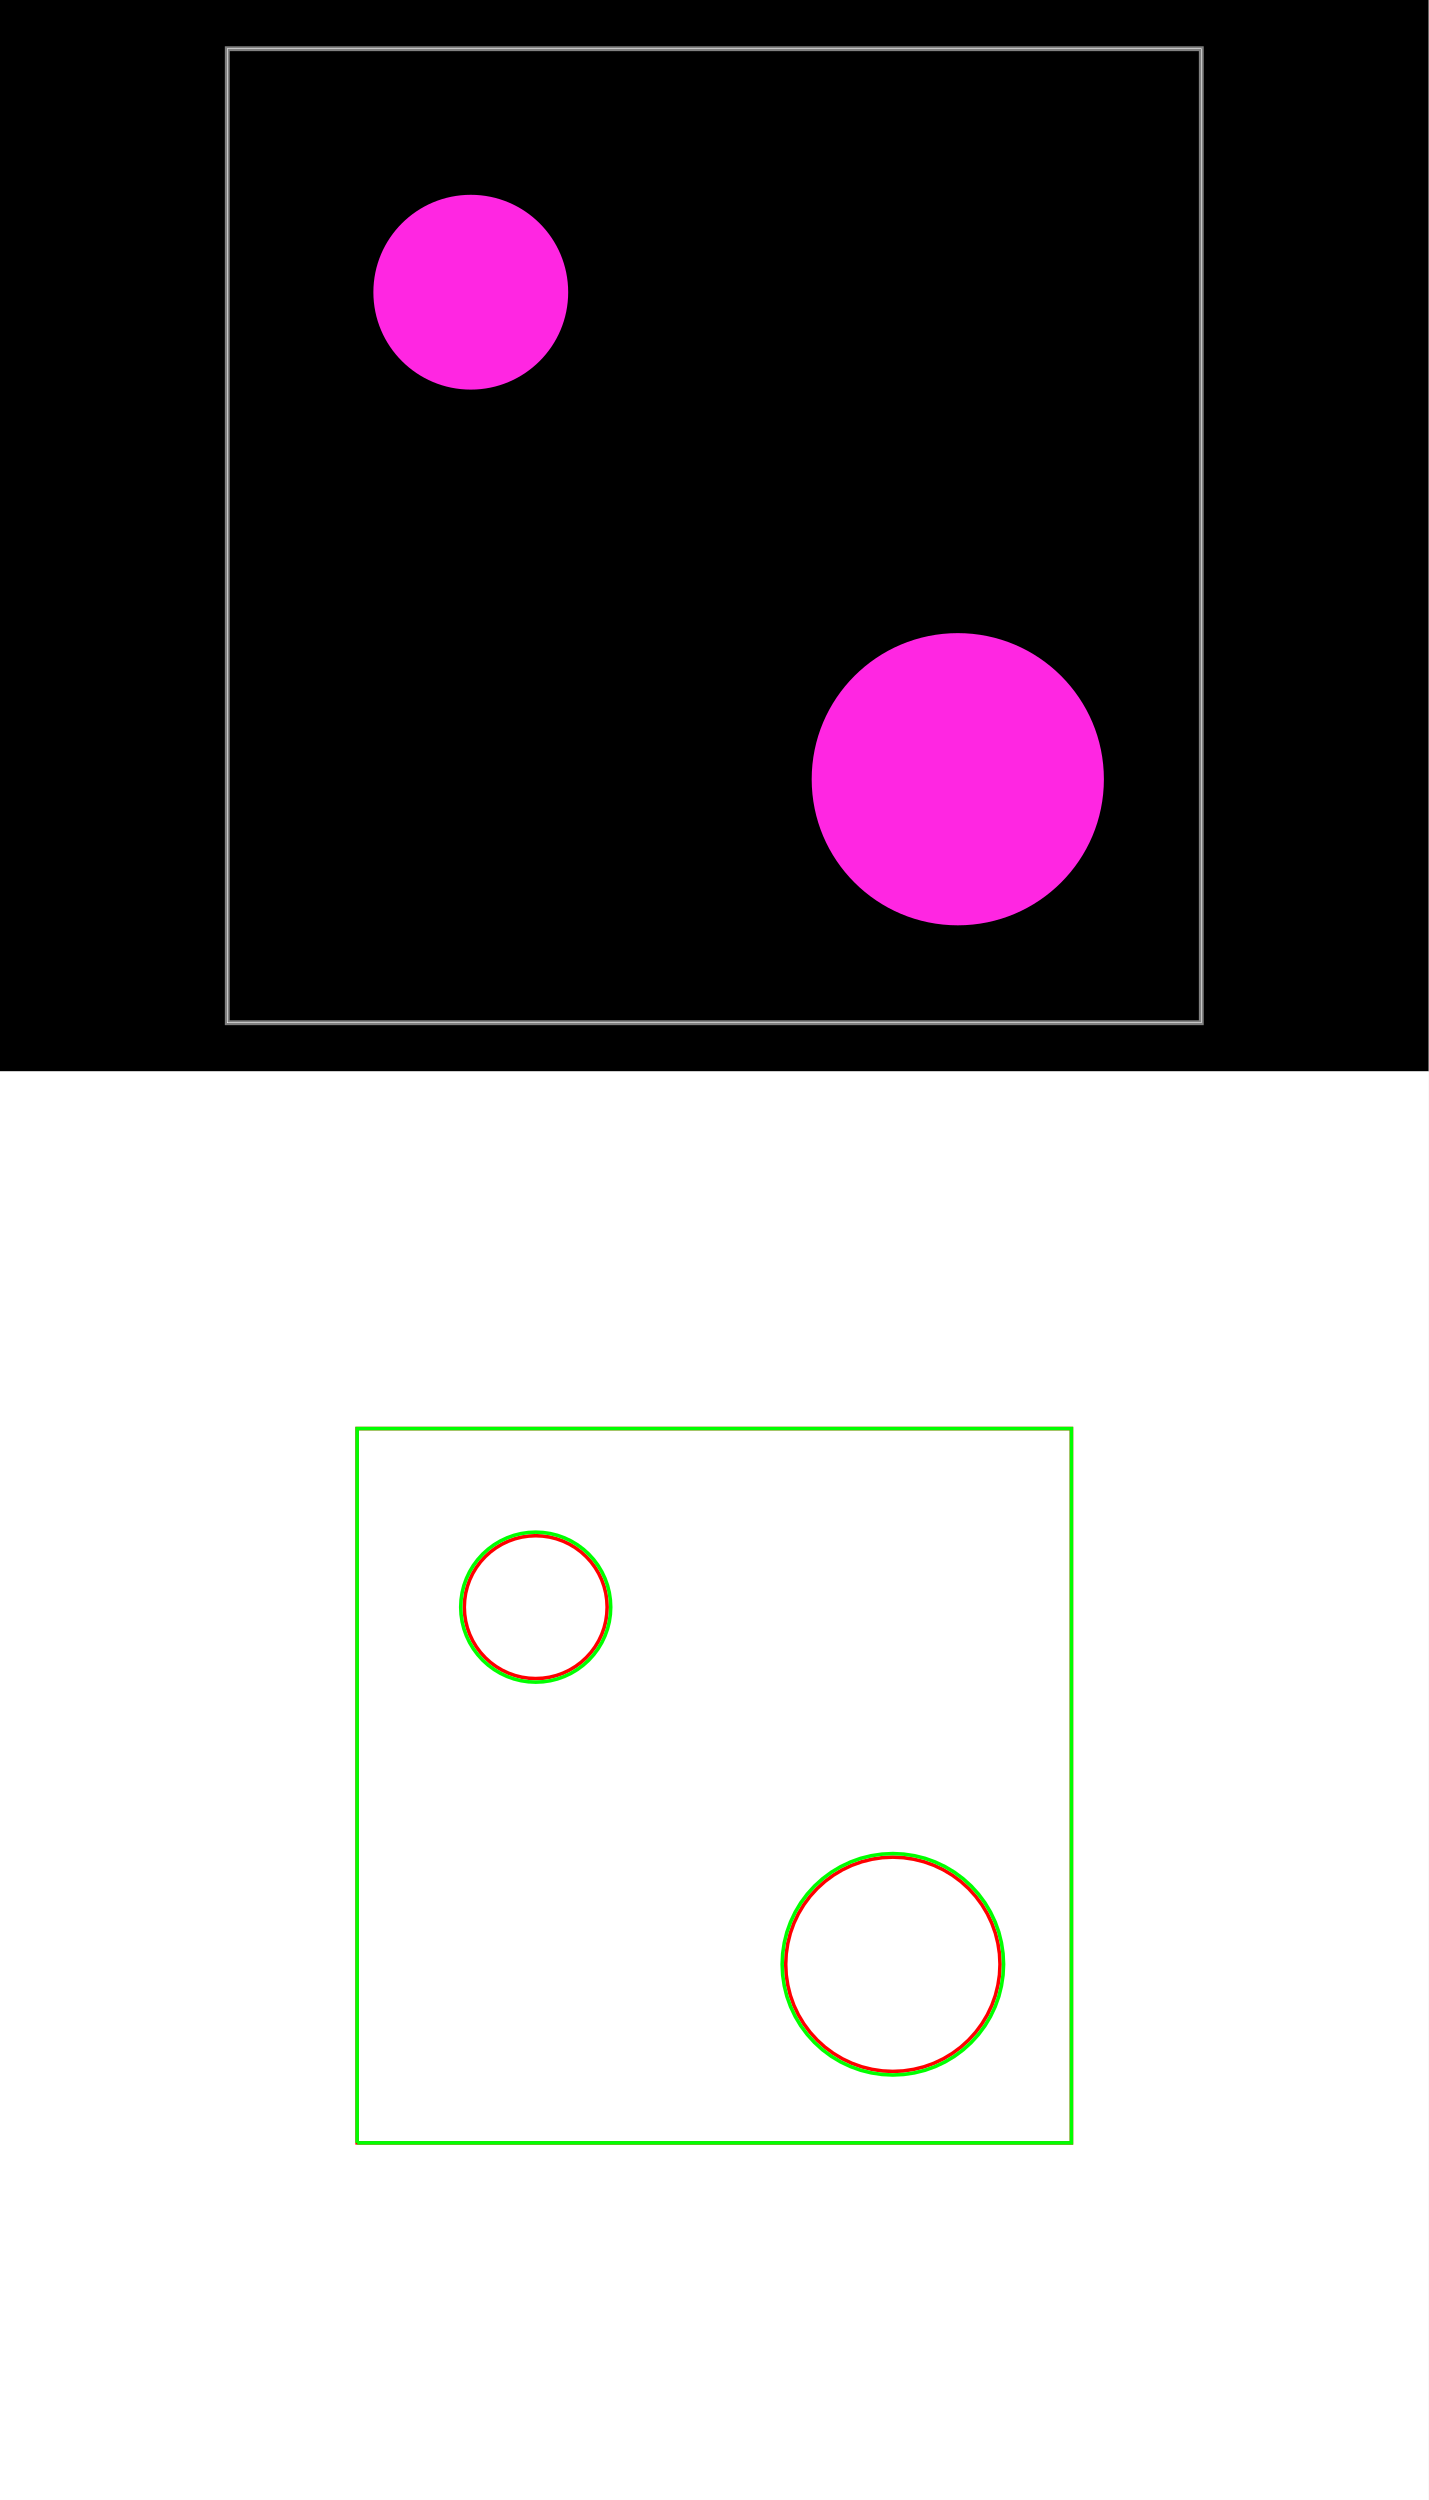
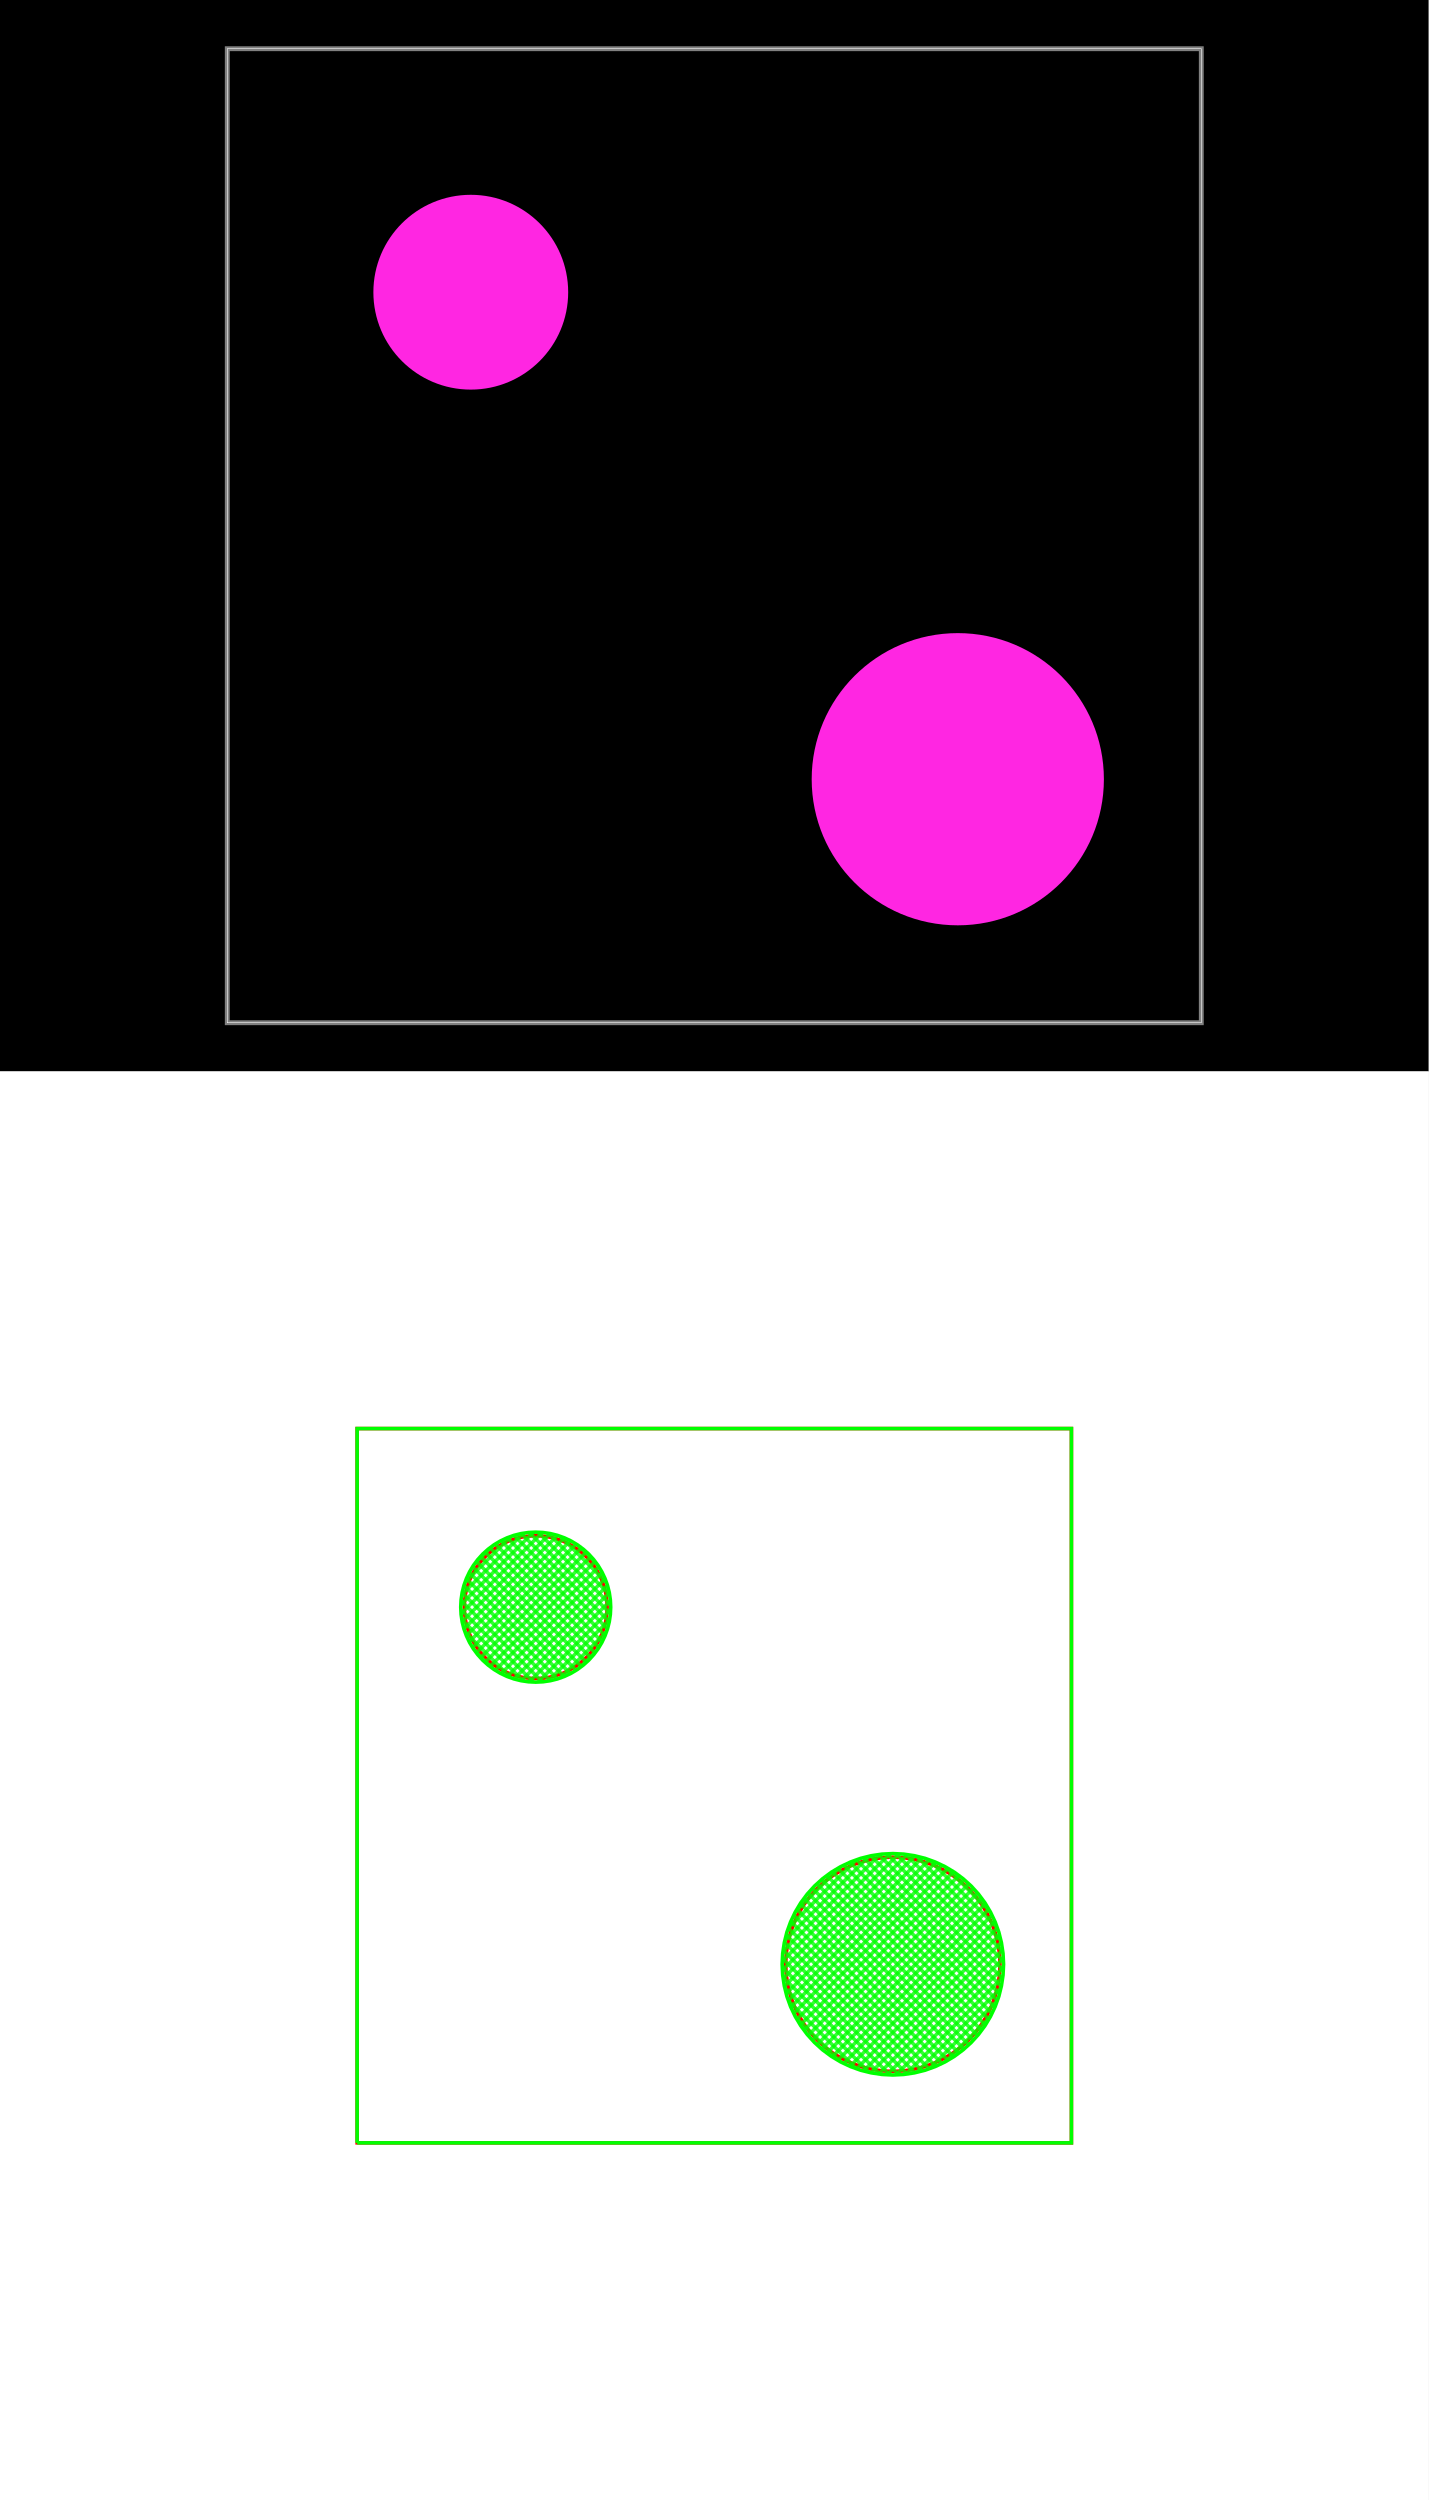
<svg xmlns="http://www.w3.org/2000/svg" width="800" height="1400" viewBox="0 0 800 1400">
  <g transform="translate(0, 0)">
    <style />
    <rect class="boundary" x="0" y="0" fill="#000" width="800" height="600" data-type="pcb_background" data-pcb-layer="global" />
    <rect class="pcb-boundary" fill="none" stroke="#fff" stroke-width="0.3" x="127.273" y="27.273" width="545.455" height="545.455" data-type="pcb_boundary" data-pcb-layer="global" />
    <path class="pcb-board" d="M 127.273 572.727 L 672.727 572.727 L 672.727 27.273 L 127.273 27.273 Z" fill="none" stroke="rgba(255, 255, 255, 0.5)" stroke-width="2.727" data-type="pcb_board" data-pcb-layer="board" />
    <circle class="pcb-cutout pcb-cutout-circle" cx="263.636" cy="163.636" r="54.545" fill="#FF26E2" data-type="pcb_cutout" data-pcb-layer="drill" />
    <circle class="pcb-cutout pcb-cutout-circle" cx="536.364" cy="436.364" r="81.818" fill="#FF26E2" data-type="pcb_cutout" data-pcb-layer="drill" />
  </g>
  <g transform="translate(0, 600) scale(20, 20) translate(19.9, 19.9)">
    <rect x="-19.9" y="-19.9" width="40" height="40" fill="white" />
    <g transform="matrix(1 0 0 -1 0 0.2)">
      <g transform="matrix(1,0,0,1,0,0)">
        <path d="M -9.9 -9.9 L 10.1 -9.9 L 10.1 10.1 L -9.9 10.1 L -9.9 -9.9 L -9.9 -9.9 Z" fill="none" stroke="#FF0000" stroke-width="0.1" />
      </g>
      <g transform="matrix(1,0,0,1,0,0)">
        <path d="M -9.9 -9.9 L 10.1 -9.9 L 10.1 10.1 L -9.9 10.1 L -9.9 -9.9 L -9.9 -9.9" fill="none" stroke="#00FF00" stroke-width="0.1" />
      </g>
      <g transform="matrix(1,0,0,1,0,0)">
        <path d="M -2.9 5.1 L -2.91 5.296 L -2.938 5.49 L -2.986 5.681 L -3.052 5.865 L -3.136 6.043 L -3.237 6.211 L -3.354 6.369 L -3.486 6.514 L -3.631 6.646 L -3.789 6.763 L -3.957 6.864 L -4.135 6.948 L -4.319 7.014 L -4.51 7.062 L -4.704 7.09 L -4.9 7.1 L -5.096 7.09 L -5.29 7.062 L -5.481 7.014 L -5.665 6.948 L -5.843 6.864 L -6.011 6.763 L -6.169 6.646 L -6.314 6.514 L -6.446 6.369 L -6.563 6.211 L -6.664 6.043 L -6.748 5.865 L -6.814 5.681 L -6.862 5.49 L -6.89 5.296 L -6.9 5.1 L -6.89 4.904 L -6.862 4.71 L -6.814 4.519 L -6.748 4.335 L -6.664 4.157 L -6.563 3.989 L -6.446 3.831 L -6.314 3.686 L -6.169 3.554 L -6.011 3.437 L -5.843 3.336 L -5.665 3.252 L -5.481 3.186 L -5.29 3.138 L -5.096 3.11 L -4.9 3.1 L -4.704 3.11 L -4.51 3.138 L -4.319 3.186 L -4.135 3.252 L -3.957 3.336 L -3.789 3.437 L -3.631 3.554 L -3.486 3.686 L -3.354 3.831 L -3.237 3.989 L -3.136 4.157 L -3.052 4.335 L -2.986 4.519 L -2.938 4.71 L -2.91 4.904 L -2.9 5.1 L -2.9 5.1 Z" fill="none" stroke="#FF0000" stroke-width="0.1" />
      </g>
      <g transform="matrix(1,0,0,1,0,0)">
+         <clipPath id="clip-1766780676915-nmr2dshlm__stack1">
+           <path d="M -2.8 5.1 L -2.81 5.306 L -2.84 5.51 L -2.89 5.71 L -2.96 5.904 L -3.048 6.09 L -3.154 6.267 L -3.277 6.432 L -3.415 6.585 L -3.568 6.723 L -3.733 6.846 L -3.91 6.952 L -4.096 7.04 L -4.29 7.11 L -4.49 7.16 L -4.694 7.19 L -4.9 7.2 L -5.106 7.19 L -5.31 7.16 L -5.51 7.11 L -5.704 7.04 L -5.89 6.952 L -6.067 6.846 L -6.232 6.723 L -6.385 6.585 L -6.523 6.432 L -6.646 6.267 L -6.752 6.09 L -6.84 5.904 L -6.91 5.71 L -6.96 5.51 L -6.99 5.306 L -7 5.1 L -6.99 4.894 L -6.96 4.69 L -6.91 4.49 L -6.84 4.296 L -6.752 4.11 L -6.646 3.933 L -6.523 3.768 L -6.385 3.615 L -6.232 3.477 L -6.067 3.354 L -5.89 3.248 L -5.704 3.16 L -5.51 3.09 L -5.31 3.04 L -5.106 3.01 L -4.9 3 L -4.694 3.01 L -4.49 3.04 L -4.29 3.09 L -4.096 3.16 L -3.91 3.248 L -3.733 3.354 L -3.568 3.477 L -3.415 3.615 L -3.277 3.768 L -3.154 3.933 L -3.048 4.11 L -2.96 4.296 L -2.89 4.49 L -2.84 4.69 L -2.81 4.894 L -2.8 5.1 L -2.8 5.1 Z" />
+         </clipPath>
+         <g clip-path="url(#clip-1766780676915-nmr2dshlm__stack1)">
+           <line x1="-3.054" y1="3" x2="-2.8" y2="3.254" stroke="#00FF00" stroke-width="0.1" stroke-opacity="0.8" />
+           <line x1="-3.309" y1="3" x2="-2.8" y2="3.509" stroke="#00FF00" stroke-width="0.1" stroke-opacity="0.8" />
+           <line x1="-3.563" y1="3" x2="-2.8" y2="3.763" stroke="#00FF00" stroke-width="0.1" stroke-opacity="0.8" />
+           <line x1="-3.818" y1="3" x2="-2.8" y2="4.018" stroke="#00FF00" stroke-width="0.1" stroke-opacity="0.8" />
+           <line x1="-4.073" y1="3" x2="-2.8" y2="4.273" stroke="#00FF00" stroke-width="0.1" stroke-opacity="0.8" />
+           <line x1="-4.327" y1="3" x2="-2.8" y2="4.527" stroke="#00FF00" stroke-width="0.1" stroke-opacity="0.8" />
+           <line x1="-4.582" y1="3" x2="-2.8" y2="4.782" stroke="#00FF00" stroke-width="0.1" stroke-opacity="0.8" />
+           <line x1="-4.836" y1="3" x2="-2.8" y2="5.036" stroke="#00FF00" stroke-width="0.1" stroke-opacity="0.8" />
+           <line x1="-5.091" y1="3" x2="-2.8" y2="5.291" stroke="#00FF00" stroke-width="0.1" stroke-opacity="0.8" />
+           <line x1="-5.345" y1="3" x2="-2.8" y2="5.545" stroke="#00FF00" stroke-width="0.1" stroke-opacity="0.8" />
+           <line x1="-5.6" y1="3" x2="-2.8" y2="5.8" stroke="#00FF00" stroke-width="0.1" stroke-opacity="0.8" />
+           <line x1="-5.854" y1="3" x2="-2.8" y2="6.054" stroke="#00FF00" stroke-width="0.1" stroke-opacity="0.8" />
+           <line x1="-6.109" y1="3" x2="-2.8" y2="6.309" stroke="#00FF00" stroke-width="0.1" stroke-opacity="0.8" />
+           <line x1="-6.364" y1="3" x2="-2.8" y2="6.564" stroke="#00FF00" stroke-width="0.1" stroke-opacity="0.8" />
+           <line x1="-6.618" y1="3" x2="-2.8" y2="6.818" stroke="#00FF00" stroke-width="0.1" stroke-opacity="0.8" />
+           <line x1="-6.873" y1="3" x2="-2.8" y2="7.073" stroke="#00FF00" stroke-width="0.1" stroke-opacity="0.8" />
+           <line x1="-7" y1="3.127" x2="-2.927" y2="7.2" stroke="#00FF00" stroke-width="0.1" stroke-opacity="0.8" />
+           <line x1="-7" y1="3.382" x2="-3.182" y2="7.2" stroke="#00FF00" stroke-width="0.1" stroke-opacity="0.8" />
+           <line x1="-7" y1="3.636" x2="-3.436" y2="7.2" stroke="#00FF00" stroke-width="0.1" stroke-opacity="0.8" />
+           <line x1="-7" y1="3.891" x2="-3.691" y2="7.2" stroke="#00FF00" stroke-width="0.1" stroke-opacity="0.8" />
+           <line x1="-7" y1="4.146" x2="-3.946" y2="7.2" stroke="#00FF00" stroke-width="0.1" stroke-opacity="0.8" />
+           <line x1="-7" y1="4.4" x2="-4.2" y2="7.2" stroke="#00FF00" stroke-width="0.1" stroke-opacity="0.8" />
+           <line x1="-7" y1="4.655" x2="-4.455" y2="7.2" stroke="#00FF00" stroke-width="0.1" stroke-opacity="0.8" />
+           <line x1="-7" y1="4.909" x2="-4.709" y2="7.2" stroke="#00FF00" stroke-width="0.1" stroke-opacity="0.8" />
+           <line x1="-7" y1="5.164" x2="-4.964" y2="7.2" stroke="#00FF00" stroke-width="0.1" stroke-opacity="0.8" />
+           <line x1="-7" y1="5.418" x2="-5.218" y2="7.2" stroke="#00FF00" stroke-width="0.1" stroke-opacity="0.8" />
+           <line x1="-7" y1="5.673" x2="-5.473" y2="7.2" stroke="#00FF00" stroke-width="0.1" stroke-opacity="0.8" />
+           <line x1="-7" y1="5.927" x2="-5.727" y2="7.2" stroke="#00FF00" stroke-width="0.1" stroke-opacity="0.8" />
+           <line x1="-7" y1="6.182" x2="-5.982" y2="7.2" stroke="#00FF00" stroke-width="0.1" stroke-opacity="0.8" />
+           <line x1="-7" y1="6.437" x2="-6.237" y2="7.2" stroke="#00FF00" stroke-width="0.1" stroke-opacity="0.8" />
+           <line x1="-7" y1="6.691" x2="-6.491" y2="7.2" stroke="#00FF00" stroke-width="0.1" stroke-opacity="0.8" />
+           <line x1="-7" y1="6.946" x2="-6.746" y2="7.2" stroke="#00FF00" stroke-width="0.1" stroke-opacity="0.8" />
+           <line x1="-2.8" y1="6.946" x2="-3.054" y2="7.2" stroke="#00FF00" stroke-width="0.1" stroke-opacity="0.8" />
+           <line x1="-2.8" y1="6.691" x2="-3.309" y2="7.2" stroke="#00FF00" stroke-width="0.1" stroke-opacity="0.8" />
+           <line x1="-2.8" y1="6.437" x2="-3.563" y2="7.2" stroke="#00FF00" stroke-width="0.1" stroke-opacity="0.8" />
+           <line x1="-2.8" y1="6.182" x2="-3.818" y2="7.2" stroke="#00FF00" stroke-width="0.1" stroke-opacity="0.8" />
+           <line x1="-2.8" y1="5.927" x2="-4.073" y2="7.2" stroke="#00FF00" stroke-width="0.1" stroke-opacity="0.8" />
+           <line x1="-2.8" y1="5.673" x2="-4.327" y2="7.2" stroke="#00FF00" stroke-width="0.1" stroke-opacity="0.8" />
+           <line x1="-2.8" y1="5.418" x2="-4.582" y2="7.2" stroke="#00FF00" stroke-width="0.1" stroke-opacity="0.8" />
+           <line x1="-2.8" y1="5.164" x2="-4.836" y2="7.2" stroke="#00FF00" stroke-width="0.1" stroke-opacity="0.8" />
+           <line x1="-2.8" y1="4.909" x2="-5.091" y2="7.2" stroke="#00FF00" stroke-width="0.1" stroke-opacity="0.8" />
+           <line x1="-2.8" y1="4.655" x2="-5.345" y2="7.2" stroke="#00FF00" stroke-width="0.1" stroke-opacity="0.8" />
+           <line x1="-2.8" y1="4.4" x2="-5.6" y2="7.2" stroke="#00FF00" stroke-width="0.1" stroke-opacity="0.8" />
+           <line x1="-2.8" y1="4.146" x2="-5.854" y2="7.2" stroke="#00FF00" stroke-width="0.1" stroke-opacity="0.8" />
+           <line x1="-2.8" y1="3.891" x2="-6.109" y2="7.2" stroke="#00FF00" stroke-width="0.1" stroke-opacity="0.8" />
+           <line x1="-2.8" y1="3.636" x2="-6.364" y2="7.2" stroke="#00FF00" stroke-width="0.1" stroke-opacity="0.8" />
+           <line x1="-2.8" y1="3.382" x2="-6.618" y2="7.2" stroke="#00FF00" stroke-width="0.1" stroke-opacity="0.8" />
+           <line x1="-2.8" y1="3.127" x2="-6.873" y2="7.2" stroke="#00FF00" stroke-width="0.1" stroke-opacity="0.8" />
+           <line x1="-2.927" y1="3" x2="-7" y2="7.073" stroke="#00FF00" stroke-width="0.1" stroke-opacity="0.8" />
+           <line x1="-3.182" y1="3" x2="-7" y2="6.818" stroke="#00FF00" stroke-width="0.1" stroke-opacity="0.8" />
+           <line x1="-3.436" y1="3" x2="-7" y2="6.564" stroke="#00FF00" stroke-width="0.1" stroke-opacity="0.8" />
+           <line x1="-3.691" y1="3" x2="-7" y2="6.309" stroke="#00FF00" stroke-width="0.1" stroke-opacity="0.8" />
+           <line x1="-3.946" y1="3" x2="-7" y2="6.054" stroke="#00FF00" stroke-width="0.1" stroke-opacity="0.8" />
+           <line x1="-4.2" y1="3" x2="-7" y2="5.8" stroke="#00FF00" stroke-width="0.1" stroke-opacity="0.8" />
+           <line x1="-4.455" y1="3" x2="-7" y2="5.545" stroke="#00FF00" stroke-width="0.1" stroke-opacity="0.8" />
+           <line x1="-4.709" y1="3" x2="-7" y2="5.291" stroke="#00FF00" stroke-width="0.1" stroke-opacity="0.8" />
+           <line x1="-4.964" y1="3" x2="-7" y2="5.036" stroke="#00FF00" stroke-width="0.1" stroke-opacity="0.8" />
+           <line x1="-5.218" y1="3" x2="-7" y2="4.782" stroke="#00FF00" stroke-width="0.1" stroke-opacity="0.8" />
+           <line x1="-5.473" y1="3" x2="-7" y2="4.527" stroke="#00FF00" stroke-width="0.1" stroke-opacity="0.8" />
+           <line x1="-5.727" y1="3" x2="-7" y2="4.273" stroke="#00FF00" stroke-width="0.1" stroke-opacity="0.8" />
+           <line x1="-5.982" y1="3" x2="-7" y2="4.018" stroke="#00FF00" stroke-width="0.1" stroke-opacity="0.8" />
+           <line x1="-6.237" y1="3" x2="-7" y2="3.763" stroke="#00FF00" stroke-width="0.1" stroke-opacity="0.8" />
+           <line x1="-6.491" y1="3" x2="-7" y2="3.509" stroke="#00FF00" stroke-width="0.1" stroke-opacity="0.8" />
+           <line x1="-6.746" y1="3" x2="-7" y2="3.254" stroke="#00FF00" stroke-width="0.1" stroke-opacity="0.8" />
+         </g>
        <path d="M -2.8 5.1 L -2.81 5.306 L -2.84 5.51 L -2.89 5.71 L -2.96 5.904 L -3.048 6.09 L -3.154 6.267 L -3.277 6.432 L -3.415 6.585 L -3.568 6.723 L -3.733 6.846 L -3.91 6.952 L -4.096 7.04 L -4.29 7.11 L -4.49 7.16 L -4.694 7.19 L -4.9 7.2 L -5.106 7.19 L -5.31 7.16 L -5.51 7.11 L -5.704 7.04 L -5.89 6.952 L -6.067 6.846 L -6.232 6.723 L -6.385 6.585 L -6.523 6.432 L -6.646 6.267 L -6.752 6.09 L -6.84 5.904 L -6.91 5.71 L -6.96 5.51 L -6.99 5.306 L -7 5.1 L -6.99 4.894 L -6.96 4.69 L -6.91 4.49 L -6.84 4.296 L -6.752 4.11 L -6.646 3.933 L -6.523 3.768 L -6.385 3.615 L -6.232 3.477 L -6.067 3.354 L -5.89 3.248 L -5.704 3.16 L -5.51 3.09 L -5.31 3.04 L -5.106 3.01 L -4.9 3 L -4.694 3.01 L -4.49 3.04 L -4.29 3.09 L -4.096 3.16 L -3.91 3.248 L -3.733 3.354 L -3.568 3.477 L -3.415 3.615 L -3.277 3.768 L -3.154 3.933 L -3.048 4.11 L -2.96 4.296 L -2.89 4.49 L -2.84 4.69 L -2.81 4.894 L -2.8 5.1 L -2.8 5.1 Z" fill="none" stroke="#00FF00" stroke-width="0.1" />
      </g>
      <g transform="matrix(1,0,0,1,0,0)">
        <path d="M 8.1 -4.9 L 8.086 -4.606 L 8.042 -4.315 L 7.971 -4.029 L 7.872 -3.752 L 7.746 -3.486 L 7.594 -3.233 L 7.419 -2.997 L 7.221 -2.779 L 7.003 -2.581 L 6.767 -2.406 L 6.514 -2.254 L 6.248 -2.128 L 5.971 -2.029 L 5.685 -1.958 L 5.394 -1.914 L 5.1 -1.9 L 4.806 -1.914 L 4.515 -1.958 L 4.229 -2.029 L 3.952 -2.128 L 3.686 -2.254 L 3.433 -2.406 L 3.197 -2.581 L 2.979 -2.779 L 2.781 -2.997 L 2.606 -3.233 L 2.454 -3.486 L 2.328 -3.752 L 2.229 -4.029 L 2.158 -4.315 L 2.114 -4.606 L 2.1 -4.9 L 2.114 -5.194 L 2.158 -5.485 L 2.229 -5.771 L 2.328 -6.048 L 2.454 -6.314 L 2.606 -6.567 L 2.781 -6.803 L 2.979 -7.021 L 3.197 -7.219 L 3.433 -7.394 L 3.686 -7.546 L 3.952 -7.672 L 4.229 -7.771 L 4.515 -7.842 L 4.806 -7.886 L 5.1 -7.9 L 5.394 -7.886 L 5.685 -7.842 L 5.971 -7.771 L 6.248 -7.672 L 6.514 -7.546 L 6.767 -7.394 L 7.003 -7.219 L 7.221 -7.021 L 7.419 -6.803 L 7.594 -6.567 L 7.746 -6.314 L 7.872 -6.048 L 7.971 -5.771 L 8.042 -5.485 L 8.086 -5.194 L 8.1 -4.9 L 8.1 -4.9 Z" fill="none" stroke="#FF0000" stroke-width="0.1" />
      </g>
      <g transform="matrix(1,0,0,1,0,0)">
+         <clipPath id="clip-1766780676915-fimv45kxc__stack1">
+           <path d="M 8.2 -4.9 L 8.185 -4.596 L 8.14 -4.295 L 8.067 -4 L 7.964 -3.714 L 7.834 -3.439 L 7.678 -3.178 L 7.496 -2.933 L 7.292 -2.708 L 7.067 -2.504 L 6.822 -2.322 L 6.561 -2.166 L 6.286 -2.036 L 6 -1.933 L 5.705 -1.86 L 5.404 -1.815 L 5.1 -1.8 L 4.796 -1.815 L 4.495 -1.86 L 4.2 -1.933 L 3.914 -2.036 L 3.639 -2.166 L 3.378 -2.322 L 3.133 -2.504 L 2.908 -2.708 L 2.704 -2.933 L 2.522 -3.178 L 2.366 -3.439 L 2.236 -3.714 L 2.133 -4 L 2.06 -4.295 L 2.015 -4.596 L 2 -4.9 L 2.015 -5.204 L 2.06 -5.505 L 2.133 -5.8 L 2.236 -6.086 L 2.366 -6.361 L 2.522 -6.622 L 2.704 -6.867 L 2.908 -7.092 L 3.133 -7.296 L 3.378 -7.478 L 3.639 -7.634 L 3.914 -7.764 L 4.2 -7.867 L 4.495 -7.94 L 4.796 -7.985 L 5.1 -8 L 5.404 -7.985 L 5.705 -7.94 L 6 -7.867 L 6.286 -7.764 L 6.561 -7.634 L 6.822 -7.478 L 7.067 -7.296 L 7.292 -7.092 L 7.496 -6.867 L 7.678 -6.622 L 7.834 -6.361 L 7.964 -6.086 L 8.067 -5.8 L 8.14 -5.505 L 8.185 -5.204 L 8.2 -4.9 L 8.2 -4.9 Z" />
+         </clipPath>
+         <g clip-path="url(#clip-1766780676915-fimv45kxc__stack1)">
+           <line x1="7.982" y1="-8" x2="8.2" y2="-7.782" stroke="#00FF00" stroke-width="0.1" stroke-opacity="0.8" />
+           <line x1="7.728" y1="-8" x2="8.2" y2="-7.528" stroke="#00FF00" stroke-width="0.1" stroke-opacity="0.8" />
+           <line x1="7.473" y1="-8" x2="8.2" y2="-7.273" stroke="#00FF00" stroke-width="0.1" stroke-opacity="0.8" />
+           <line x1="7.218" y1="-8" x2="8.2" y2="-7.018" stroke="#00FF00" stroke-width="0.1" stroke-opacity="0.8" />
+           <line x1="6.964" y1="-8" x2="8.2" y2="-6.764" stroke="#00FF00" stroke-width="0.1" stroke-opacity="0.8" />
+           <line x1="6.709" y1="-8" x2="8.2" y2="-6.509" stroke="#00FF00" stroke-width="0.1" stroke-opacity="0.8" />
+           <line x1="6.455" y1="-8" x2="8.2" y2="-6.255" stroke="#00FF00" stroke-width="0.1" stroke-opacity="0.8" />
+           <line x1="6.2" y1="-8" x2="8.2" y2="-6" stroke="#00FF00" stroke-width="0.1" stroke-opacity="0.8" />
+           <line x1="5.946" y1="-8" x2="8.2" y2="-5.746" stroke="#00FF00" stroke-width="0.1" stroke-opacity="0.8" />
+           <line x1="5.691" y1="-8" x2="8.2" y2="-5.491" stroke="#00FF00" stroke-width="0.1" stroke-opacity="0.8" />
+           <line x1="5.437" y1="-8" x2="8.2" y2="-5.237" stroke="#00FF00" stroke-width="0.1" stroke-opacity="0.8" />
+           <line x1="5.182" y1="-8" x2="8.2" y2="-4.982" stroke="#00FF00" stroke-width="0.1" stroke-opacity="0.8" />
+           <line x1="4.927" y1="-8" x2="8.2" y2="-4.727" stroke="#00FF00" stroke-width="0.1" stroke-opacity="0.8" />
+           <line x1="4.673" y1="-8" x2="8.2" y2="-4.473" stroke="#00FF00" stroke-width="0.1" stroke-opacity="0.8" />
+           <line x1="4.418" y1="-8" x2="8.2" y2="-4.218" stroke="#00FF00" stroke-width="0.1" stroke-opacity="0.8" />
+           <line x1="4.164" y1="-8" x2="8.2" y2="-3.964" stroke="#00FF00" stroke-width="0.1" stroke-opacity="0.8" />
+           <line x1="3.909" y1="-8" x2="8.2" y2="-3.709" stroke="#00FF00" stroke-width="0.1" stroke-opacity="0.8" />
+           <line x1="3.655" y1="-8" x2="8.2" y2="-3.455" stroke="#00FF00" stroke-width="0.1" stroke-opacity="0.8" />
+           <line x1="3.4" y1="-8" x2="8.2" y2="-3.2" stroke="#00FF00" stroke-width="0.1" stroke-opacity="0.8" />
+           <line x1="3.146" y1="-8" x2="8.2" y2="-2.946" stroke="#00FF00" stroke-width="0.1" stroke-opacity="0.8" />
+           <line x1="2.891" y1="-8" x2="8.2" y2="-2.691" stroke="#00FF00" stroke-width="0.1" stroke-opacity="0.8" />
+           <line x1="2.636" y1="-8" x2="8.2" y2="-2.436" stroke="#00FF00" stroke-width="0.1" stroke-opacity="0.8" />
+           <line x1="2.382" y1="-8" x2="8.2" y2="-2.182" stroke="#00FF00" stroke-width="0.1" stroke-opacity="0.8" />
+           <line x1="2.127" y1="-8" x2="8.2" y2="-1.927" stroke="#00FF00" stroke-width="0.1" stroke-opacity="0.8" />
+           <line x1="2" y1="-7.873" x2="8.073" y2="-1.8" stroke="#00FF00" stroke-width="0.1" stroke-opacity="0.8" />
+           <line x1="2" y1="-7.618" x2="7.818" y2="-1.8" stroke="#00FF00" stroke-width="0.1" stroke-opacity="0.8" />
+           <line x1="2" y1="-7.364" x2="7.564" y2="-1.8" stroke="#00FF00" stroke-width="0.1" stroke-opacity="0.8" />
+           <line x1="2" y1="-7.109" x2="7.309" y2="-1.8" stroke="#00FF00" stroke-width="0.1" stroke-opacity="0.8" />
+           <line x1="2" y1="-6.854" x2="7.054" y2="-1.8" stroke="#00FF00" stroke-width="0.1" stroke-opacity="0.8" />
+           <line x1="2" y1="-6.6" x2="6.8" y2="-1.8" stroke="#00FF00" stroke-width="0.1" stroke-opacity="0.8" />
+           <line x1="2" y1="-6.345" x2="6.545" y2="-1.8" stroke="#00FF00" stroke-width="0.1" stroke-opacity="0.8" />
+           <line x1="2" y1="-6.091" x2="6.291" y2="-1.8" stroke="#00FF00" stroke-width="0.1" stroke-opacity="0.8" />
+           <line x1="2" y1="-5.836" x2="6.036" y2="-1.8" stroke="#00FF00" stroke-width="0.1" stroke-opacity="0.8" />
+           <line x1="2" y1="-5.582" x2="5.782" y2="-1.8" stroke="#00FF00" stroke-width="0.1" stroke-opacity="0.8" />
+           <line x1="2" y1="-5.327" x2="5.527" y2="-1.8" stroke="#00FF00" stroke-width="0.1" stroke-opacity="0.8" />
+           <line x1="2" y1="-5.073" x2="5.273" y2="-1.8" stroke="#00FF00" stroke-width="0.1" stroke-opacity="0.8" />
+           <line x1="2" y1="-4.818" x2="5.018" y2="-1.8" stroke="#00FF00" stroke-width="0.1" stroke-opacity="0.8" />
+           <line x1="2" y1="-4.563" x2="4.763" y2="-1.8" stroke="#00FF00" stroke-width="0.1" stroke-opacity="0.8" />
+           <line x1="2" y1="-4.309" x2="4.509" y2="-1.8" stroke="#00FF00" stroke-width="0.1" stroke-opacity="0.8" />
+           <line x1="2" y1="-4.054" x2="4.254" y2="-1.8" stroke="#00FF00" stroke-width="0.1" stroke-opacity="0.8" />
+           <line x1="2" y1="-3.8" x2="4" y2="-1.8" stroke="#00FF00" stroke-width="0.1" stroke-opacity="0.8" />
+           <line x1="2" y1="-3.545" x2="3.745" y2="-1.8" stroke="#00FF00" stroke-width="0.1" stroke-opacity="0.8" />
+           <line x1="2" y1="-3.291" x2="3.491" y2="-1.8" stroke="#00FF00" stroke-width="0.1" stroke-opacity="0.8" />
+           <line x1="2" y1="-3.036" x2="3.236" y2="-1.8" stroke="#00FF00" stroke-width="0.1" stroke-opacity="0.8" />
+           <line x1="2" y1="-2.782" x2="2.982" y2="-1.8" stroke="#00FF00" stroke-width="0.1" stroke-opacity="0.8" />
+           <line x1="2" y1="-2.527" x2="2.727" y2="-1.8" stroke="#00FF00" stroke-width="0.1" stroke-opacity="0.8" />
+           <line x1="2" y1="-2.272" x2="2.472" y2="-1.8" stroke="#00FF00" stroke-width="0.1" stroke-opacity="0.8" />
+           <line x1="2" y1="-2.018" x2="2.218" y2="-1.8" stroke="#00FF00" stroke-width="0.1" stroke-opacity="0.8" />
+           <line x1="8.2" y1="-2.018" x2="7.982" y2="-1.8" stroke="#00FF00" stroke-width="0.1" stroke-opacity="0.8" />
+           <line x1="8.2" y1="-2.272" x2="7.728" y2="-1.8" stroke="#00FF00" stroke-width="0.1" stroke-opacity="0.8" />
+           <line x1="8.2" y1="-2.527" x2="7.473" y2="-1.8" stroke="#00FF00" stroke-width="0.1" stroke-opacity="0.8" />
+           <line x1="8.2" y1="-2.782" x2="7.218" y2="-1.8" stroke="#00FF00" stroke-width="0.1" stroke-opacity="0.8" />
+           <line x1="8.2" y1="-3.036" x2="6.964" y2="-1.8" stroke="#00FF00" stroke-width="0.1" stroke-opacity="0.8" />
+           <line x1="8.2" y1="-3.291" x2="6.709" y2="-1.8" stroke="#00FF00" stroke-width="0.1" stroke-opacity="0.8" />
+           <line x1="8.2" y1="-3.545" x2="6.455" y2="-1.8" stroke="#00FF00" stroke-width="0.1" stroke-opacity="0.8" />
+           <line x1="8.2" y1="-3.8" x2="6.2" y2="-1.8" stroke="#00FF00" stroke-width="0.1" stroke-opacity="0.8" />
+           <line x1="8.2" y1="-4.054" x2="5.946" y2="-1.8" stroke="#00FF00" stroke-width="0.1" stroke-opacity="0.8" />
+           <line x1="8.2" y1="-4.309" x2="5.691" y2="-1.8" stroke="#00FF00" stroke-width="0.1" stroke-opacity="0.8" />
+           <line x1="8.2" y1="-4.563" x2="5.437" y2="-1.8" stroke="#00FF00" stroke-width="0.1" stroke-opacity="0.8" />
+           <line x1="8.2" y1="-4.818" x2="5.182" y2="-1.8" stroke="#00FF00" stroke-width="0.1" stroke-opacity="0.8" />
+           <line x1="8.2" y1="-5.073" x2="4.927" y2="-1.8" stroke="#00FF00" stroke-width="0.1" stroke-opacity="0.8" />
+           <line x1="8.2" y1="-5.327" x2="4.673" y2="-1.8" stroke="#00FF00" stroke-width="0.1" stroke-opacity="0.8" />
+           <line x1="8.2" y1="-5.582" x2="4.418" y2="-1.8" stroke="#00FF00" stroke-width="0.1" stroke-opacity="0.8" />
+           <line x1="8.2" y1="-5.836" x2="4.164" y2="-1.8" stroke="#00FF00" stroke-width="0.1" stroke-opacity="0.8" />
+           <line x1="8.2" y1="-6.091" x2="3.909" y2="-1.8" stroke="#00FF00" stroke-width="0.1" stroke-opacity="0.8" />
+           <line x1="8.2" y1="-6.345" x2="3.655" y2="-1.8" stroke="#00FF00" stroke-width="0.1" stroke-opacity="0.8" />
+           <line x1="8.2" y1="-6.6" x2="3.4" y2="-1.8" stroke="#00FF00" stroke-width="0.1" stroke-opacity="0.8" />
+           <line x1="8.2" y1="-6.854" x2="3.146" y2="-1.8" stroke="#00FF00" stroke-width="0.1" stroke-opacity="0.8" />
+           <line x1="8.2" y1="-7.109" x2="2.891" y2="-1.8" stroke="#00FF00" stroke-width="0.1" stroke-opacity="0.8" />
+           <line x1="8.2" y1="-7.364" x2="2.636" y2="-1.8" stroke="#00FF00" stroke-width="0.1" stroke-opacity="0.8" />
+           <line x1="8.2" y1="-7.618" x2="2.382" y2="-1.8" stroke="#00FF00" stroke-width="0.1" stroke-opacity="0.8" />
+           <line x1="8.2" y1="-7.873" x2="2.127" y2="-1.8" stroke="#00FF00" stroke-width="0.1" stroke-opacity="0.8" />
+           <line x1="8.073" y1="-8" x2="2" y2="-1.927" stroke="#00FF00" stroke-width="0.1" stroke-opacity="0.8" />
+           <line x1="7.818" y1="-8" x2="2" y2="-2.182" stroke="#00FF00" stroke-width="0.1" stroke-opacity="0.8" />
+           <line x1="7.564" y1="-8" x2="2" y2="-2.436" stroke="#00FF00" stroke-width="0.1" stroke-opacity="0.8" />
+           <line x1="7.309" y1="-8" x2="2" y2="-2.691" stroke="#00FF00" stroke-width="0.1" stroke-opacity="0.8" />
+           <line x1="7.054" y1="-8" x2="2" y2="-2.946" stroke="#00FF00" stroke-width="0.1" stroke-opacity="0.8" />
+           <line x1="6.8" y1="-8" x2="2" y2="-3.2" stroke="#00FF00" stroke-width="0.1" stroke-opacity="0.8" />
+           <line x1="6.545" y1="-8" x2="2" y2="-3.455" stroke="#00FF00" stroke-width="0.1" stroke-opacity="0.8" />
+           <line x1="6.291" y1="-8" x2="2" y2="-3.709" stroke="#00FF00" stroke-width="0.1" stroke-opacity="0.8" />
+           <line x1="6.036" y1="-8" x2="2" y2="-3.964" stroke="#00FF00" stroke-width="0.1" stroke-opacity="0.8" />
+           <line x1="5.782" y1="-8" x2="2" y2="-4.218" stroke="#00FF00" stroke-width="0.1" stroke-opacity="0.8" />
+           <line x1="5.527" y1="-8" x2="2" y2="-4.473" stroke="#00FF00" stroke-width="0.1" stroke-opacity="0.8" />
+           <line x1="5.273" y1="-8" x2="2" y2="-4.727" stroke="#00FF00" stroke-width="0.1" stroke-opacity="0.8" />
+           <line x1="5.018" y1="-8" x2="2" y2="-4.982" stroke="#00FF00" stroke-width="0.1" stroke-opacity="0.8" />
+           <line x1="4.763" y1="-8" x2="2" y2="-5.237" stroke="#00FF00" stroke-width="0.1" stroke-opacity="0.8" />
+           <line x1="4.509" y1="-8" x2="2" y2="-5.491" stroke="#00FF00" stroke-width="0.1" stroke-opacity="0.8" />
+           <line x1="4.254" y1="-8" x2="2" y2="-5.746" stroke="#00FF00" stroke-width="0.1" stroke-opacity="0.8" />
+           <line x1="4" y1="-8" x2="2" y2="-6" stroke="#00FF00" stroke-width="0.1" stroke-opacity="0.8" />
+           <line x1="3.745" y1="-8" x2="2" y2="-6.255" stroke="#00FF00" stroke-width="0.1" stroke-opacity="0.8" />
+           <line x1="3.491" y1="-8" x2="2" y2="-6.509" stroke="#00FF00" stroke-width="0.1" stroke-opacity="0.8" />
+           <line x1="3.236" y1="-8" x2="2" y2="-6.764" stroke="#00FF00" stroke-width="0.1" stroke-opacity="0.8" />
+           <line x1="2.982" y1="-8" x2="2" y2="-7.018" stroke="#00FF00" stroke-width="0.1" stroke-opacity="0.8" />
+           <line x1="2.727" y1="-8" x2="2" y2="-7.273" stroke="#00FF00" stroke-width="0.1" stroke-opacity="0.8" />
+           <line x1="2.472" y1="-8" x2="2" y2="-7.528" stroke="#00FF00" stroke-width="0.1" stroke-opacity="0.8" />
+           <line x1="2.218" y1="-8" x2="2" y2="-7.782" stroke="#00FF00" stroke-width="0.1" stroke-opacity="0.8" />
+         </g>
        <path d="M 8.2 -4.9 L 8.185 -4.596 L 8.14 -4.295 L 8.067 -4 L 7.964 -3.714 L 7.834 -3.439 L 7.678 -3.178 L 7.496 -2.933 L 7.292 -2.708 L 7.067 -2.504 L 6.822 -2.322 L 6.561 -2.166 L 6.286 -2.036 L 6 -1.933 L 5.705 -1.86 L 5.404 -1.815 L 5.1 -1.8 L 4.796 -1.815 L 4.495 -1.86 L 4.2 -1.933 L 3.914 -2.036 L 3.639 -2.166 L 3.378 -2.322 L 3.133 -2.504 L 2.908 -2.708 L 2.704 -2.933 L 2.522 -3.178 L 2.366 -3.439 L 2.236 -3.714 L 2.133 -4 L 2.06 -4.295 L 2.015 -4.596 L 2 -4.9 L 2.015 -5.204 L 2.06 -5.505 L 2.133 -5.8 L 2.236 -6.086 L 2.366 -6.361 L 2.522 -6.622 L 2.704 -6.867 L 2.908 -7.092 L 3.133 -7.296 L 3.378 -7.478 L 3.639 -7.634 L 3.914 -7.764 L 4.2 -7.867 L 4.495 -7.94 L 4.796 -7.985 L 5.1 -8 L 5.404 -7.985 L 5.705 -7.94 L 6 -7.867 L 6.286 -7.764 L 6.561 -7.634 L 6.822 -7.478 L 7.067 -7.296 L 7.292 -7.092 L 7.496 -6.867 L 7.678 -6.622 L 7.834 -6.361 L 7.964 -6.086 L 8.067 -5.8 L 8.14 -5.505 L 8.185 -5.204 L 8.2 -4.9 L 8.2 -4.9 Z" fill="none" stroke="#00FF00" stroke-width="0.1" />
      </g>
    </g>
  </g>
</svg>
